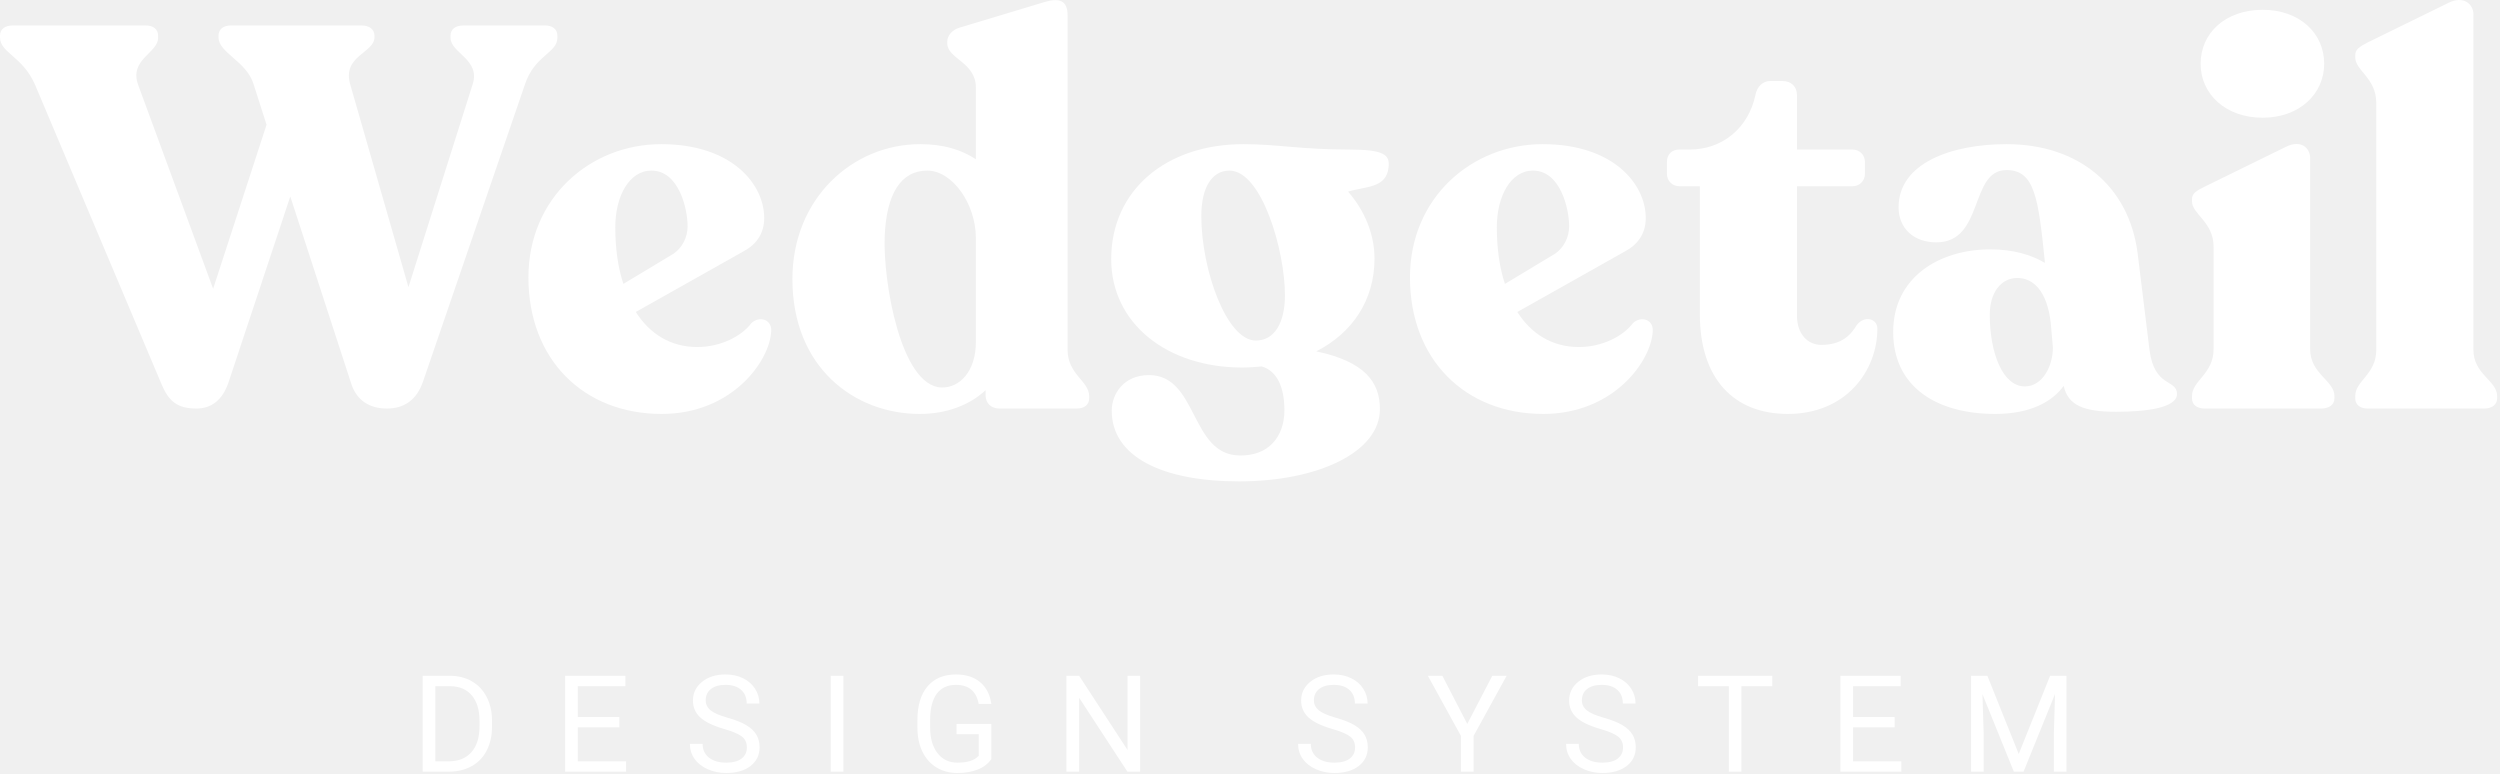
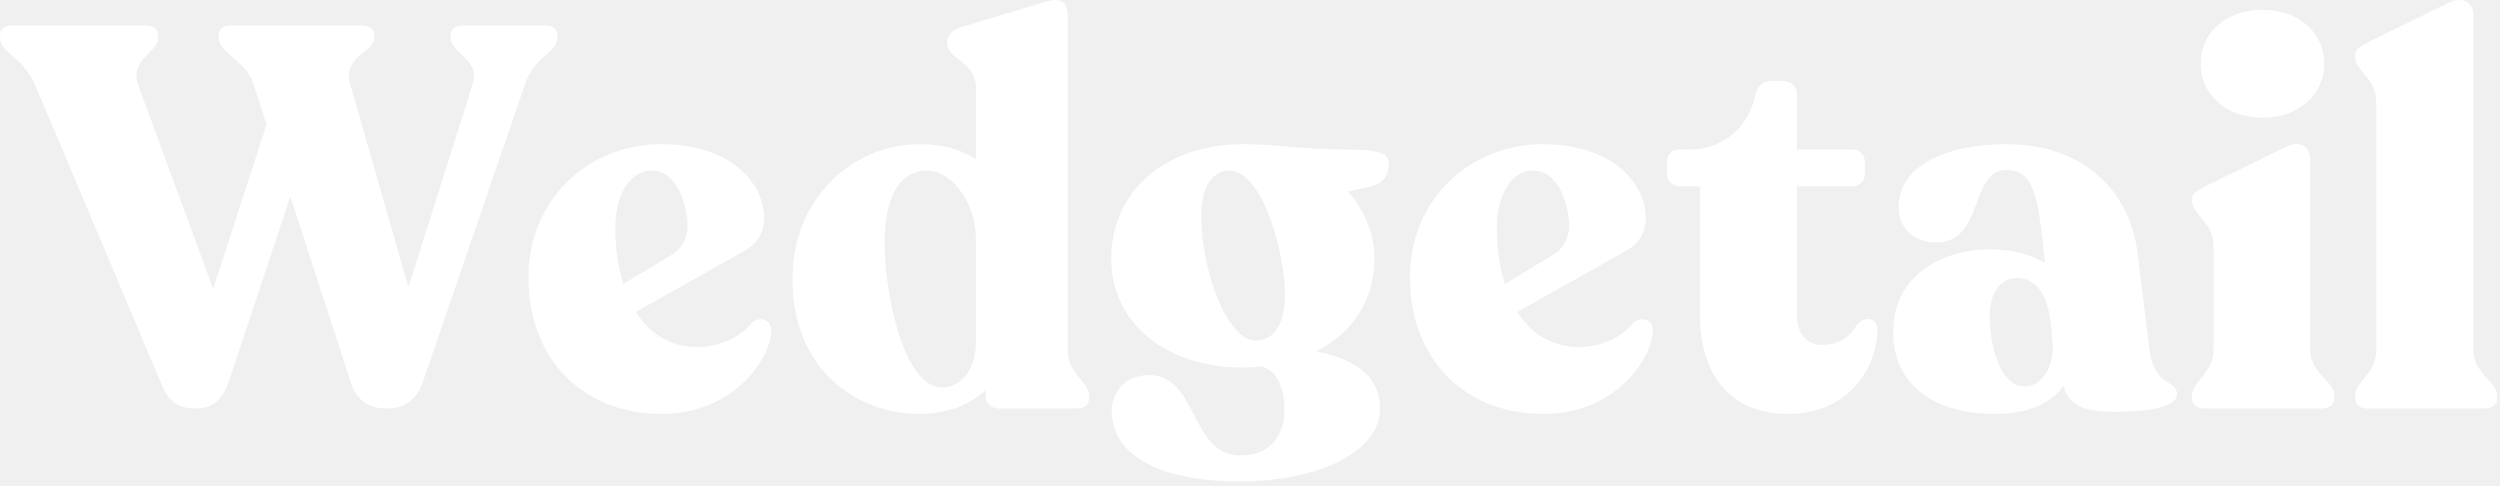
- <svg xmlns="http://www.w3.org/2000/svg" width="278" height="86" viewBox="0 0 278 86" fill="none">
-   <path d="M47 85.811V75.147H50.01C50.938 75.147 51.758 75.352 52.471 75.762C53.184 76.172 53.733 76.755 54.119 77.512C54.51 78.269 54.708 79.138 54.712 80.12V80.801C54.712 81.807 54.517 82.688 54.127 83.445C53.741 84.202 53.187 84.783 52.464 85.188C51.746 85.593 50.909 85.801 49.952 85.811H47ZM48.406 76.304V84.661H49.886C50.97 84.661 51.812 84.324 52.413 83.65C53.018 82.976 53.321 82.017 53.321 80.772V80.149C53.321 78.938 53.035 77.998 52.464 77.329C51.898 76.655 51.092 76.314 50.047 76.304H48.406Z" fill="white" />
-   <path d="M68.872 80.881H64.25V84.661H69.619V85.811H62.844V75.147H69.545V76.304H64.25V79.731H68.872V80.881Z" fill="white" />
-   <path d="M80.511 81.057C79.305 80.71 78.426 80.286 77.874 79.783C77.328 79.275 77.054 78.65 77.054 77.908C77.054 77.068 77.389 76.374 78.058 75.828C78.731 75.276 79.606 75 80.68 75C81.412 75 82.064 75.142 82.635 75.425C83.211 75.708 83.656 76.099 83.968 76.597C84.286 77.095 84.444 77.639 84.444 78.23H83.031C83.031 77.585 82.826 77.08 82.415 76.714C82.005 76.343 81.427 76.157 80.68 76.157C79.986 76.157 79.444 76.311 79.054 76.619C78.668 76.921 78.475 77.344 78.475 77.886C78.475 78.32 78.658 78.689 79.024 78.992C79.395 79.29 80.023 79.563 80.907 79.812C81.795 80.061 82.489 80.337 82.987 80.64C83.49 80.938 83.861 81.287 84.1 81.687C84.344 82.087 84.466 82.559 84.466 83.101C84.466 83.965 84.129 84.658 83.456 85.181C82.782 85.698 81.881 85.957 80.753 85.957C80.02 85.957 79.337 85.818 78.702 85.54C78.067 85.256 77.577 84.871 77.23 84.382C76.888 83.894 76.717 83.34 76.717 82.72H78.131C78.131 83.364 78.368 83.874 78.841 84.251C79.32 84.622 79.957 84.807 80.753 84.807C81.495 84.807 82.064 84.656 82.46 84.353C82.855 84.05 83.053 83.638 83.053 83.115C83.053 82.593 82.87 82.19 82.503 81.907C82.137 81.619 81.473 81.335 80.511 81.057Z" fill="white" />
-   <path d="M93.784 85.811H92.378V75.147H93.784V85.811Z" fill="white" />
-   <path d="M110.236 84.412C109.875 84.929 109.369 85.317 108.72 85.576C108.075 85.83 107.323 85.957 106.464 85.957C105.595 85.957 104.823 85.754 104.149 85.349C103.476 84.939 102.953 84.358 102.582 83.606C102.216 82.854 102.028 81.982 102.018 80.991V80.061C102.018 78.455 102.392 77.21 103.139 76.326C103.891 75.442 104.945 75 106.303 75C107.416 75 108.312 75.286 108.991 75.857C109.669 76.423 110.084 77.229 110.236 78.274H108.83C108.566 76.863 107.726 76.157 106.31 76.157C105.368 76.157 104.652 76.489 104.164 77.153C103.681 77.812 103.437 78.769 103.432 80.024V80.896C103.432 82.092 103.705 83.044 104.252 83.752C104.799 84.456 105.539 84.807 106.471 84.807C106.999 84.807 107.46 84.749 107.855 84.631C108.251 84.514 108.578 84.316 108.837 84.038V81.643H106.369V80.501H110.236V84.412Z" fill="white" />
-   <path d="M126.783 85.811H125.369L120 77.593V85.811H118.587V75.147H120L125.384 83.401V75.147H126.783V85.811Z" fill="white" />
-   <path d="M148.143 81.057C146.937 80.71 146.058 80.286 145.506 79.783C144.959 79.275 144.686 78.65 144.686 77.908C144.686 77.068 145.021 76.374 145.689 75.828C146.363 75.276 147.237 75 148.312 75C149.044 75 149.696 75.142 150.267 75.425C150.843 75.708 151.288 76.099 151.6 76.597C151.917 77.095 152.076 77.639 152.076 78.23H150.663C150.663 77.585 150.458 77.08 150.047 76.714C149.637 76.343 149.059 76.157 148.312 76.157C147.618 76.157 147.076 76.311 146.686 76.619C146.3 76.921 146.107 77.344 146.107 77.886C146.107 78.32 146.29 78.689 146.656 78.992C147.027 79.29 147.655 79.563 148.539 79.812C149.427 80.061 150.121 80.337 150.619 80.64C151.122 80.938 151.493 81.287 151.732 81.687C151.976 82.087 152.098 82.559 152.098 83.101C152.098 83.965 151.761 84.658 151.087 85.181C150.414 85.698 149.513 85.957 148.385 85.957C147.652 85.957 146.969 85.818 146.334 85.54C145.699 85.256 145.208 84.871 144.862 84.382C144.52 83.894 144.349 83.34 144.349 82.72H145.763C145.763 83.364 146 83.874 146.473 84.251C146.952 84.622 147.589 84.807 148.385 84.807C149.127 84.807 149.696 84.656 150.091 84.353C150.487 84.05 150.685 83.638 150.685 83.115C150.685 82.593 150.501 82.19 150.135 81.907C149.769 81.619 149.105 81.335 148.143 81.057Z" fill="white" />
-   <path d="M163.159 80.501L165.942 75.147H167.539L163.862 81.834V85.811H162.456V81.834L158.779 75.147H160.391L163.159 80.501Z" fill="white" />
-   <path d="M177.941 81.057C176.735 80.71 175.856 80.286 175.304 79.783C174.757 79.275 174.484 78.65 174.484 77.908C174.484 77.068 174.818 76.374 175.487 75.828C176.161 75.276 177.035 75 178.109 75C178.842 75 179.494 75.142 180.065 75.425C180.641 75.708 181.085 76.099 181.398 76.597C181.715 77.095 181.874 77.639 181.874 78.23H180.46C180.46 77.585 180.255 77.08 179.845 76.714C179.435 76.343 178.856 76.157 178.109 76.157C177.416 76.157 176.874 76.311 176.483 76.619C176.098 76.921 175.905 77.344 175.905 77.886C175.905 78.32 176.088 78.689 176.454 78.992C176.825 79.29 177.453 79.563 178.336 79.812C179.225 80.061 179.918 80.337 180.417 80.64C180.919 80.938 181.291 81.287 181.53 81.687C181.774 82.087 181.896 82.559 181.896 83.101C181.896 83.965 181.559 84.658 180.885 85.181C180.211 85.698 179.311 85.957 178.183 85.957C177.45 85.957 176.767 85.818 176.132 85.54C175.497 85.256 175.006 84.871 174.66 84.382C174.318 83.894 174.147 83.34 174.147 82.72H175.561C175.561 83.364 175.797 83.874 176.271 84.251C176.75 84.622 177.387 84.807 178.183 84.807C178.925 84.807 179.494 84.656 179.889 84.353C180.285 84.05 180.482 83.638 180.482 83.115C180.482 82.593 180.299 82.19 179.933 81.907C179.567 81.619 178.903 81.335 177.941 81.057Z" fill="white" />
-   <path d="M197.073 76.304H193.646V85.811H192.247V76.304H188.826V75.147H197.073V76.304Z" fill="white" />
-   <path d="M210.683 80.881H206.062V84.661H211.43V85.811H204.655V75.147H211.357V76.304H206.062V79.731H210.683V80.881Z" fill="white" />
-   <path d="M220.997 75.147L224.483 83.848L227.97 75.147H229.793V85.811H228.387V81.658L228.519 77.175L225.018 85.811H223.941L220.448 77.197L220.587 81.658V85.811H219.181V75.147H220.997Z" fill="white" />
-   <path d="M60.6 2.83H51.54C50.64 2.83 50.1 3.25 50.1 3.97V4.21C50.1 5.89 53.46 6.61 52.56 9.37L45.42 31.93L38.94 9.37C38.04 6.19 41.64 5.89 41.64 4.15V3.97C41.64 3.25 41.04 2.83 40.2 2.83H25.68C24.84 2.83 24.3 3.25 24.3 3.97V4.15C24.3 5.89 27.42 6.79 28.2 9.37L29.64 13.87L23.7 32.11L15.36 9.43C14.34 6.61 17.58 5.89 17.58 4.21V3.97C17.58 3.25 17.04 2.83 16.2 2.83H1.44C0.54 2.83 0 3.25 0 3.97V4.15C0 5.89 2.52 6.25 3.9 9.43L17.94 42.67C18.72 44.53 19.62 45.43 21.84 45.43C23.52 45.43 24.78 44.47 25.44 42.43L32.28 21.85L39.06 42.67C39.66 44.53 41.1 45.43 43.02 45.43C44.88 45.43 46.32 44.53 47.04 42.43L58.38 9.37C59.46 6.13 61.98 5.89 61.98 4.21V3.97C61.98 3.25 61.44 2.83 60.6 2.83Z" fill="white" />
-   <path d="M83.54 35.95C82.46 37.39 80.12 38.59 77.54 38.59C74.6 38.59 72.26 37.15 70.7 34.69L82.64 27.97C84.02 27.25 84.98 26.05 84.98 24.25C84.98 20.47 81.38 16.03 73.52 16.03C65.66 16.03 58.76 21.97 58.76 30.85C58.76 39.97 64.88 46.03 73.58 46.03C81.44 46.03 85.64 40.09 85.76 36.79C85.82 35.47 84.38 35.11 83.54 35.95ZM72.44 18.97C75.5 18.97 76.46 23.23 76.46 25.15C76.46 26.41 75.86 27.55 74.9 28.21L69.32 31.57C68.72 29.77 68.42 27.61 68.42 25.27C68.42 21.79 69.98 18.97 72.44 18.97Z" fill="white" />
-   <path d="M118.716 38.89V1.69C118.716 0.07 117.816 -0.29 116.076 0.25L106.716 3.07C105.876 3.31 105.336 3.97 105.336 4.63V4.81C105.336 6.55 108.516 6.91 108.516 9.73V17.71C106.896 16.63 104.856 16.03 102.336 16.03C94.776 16.03 88.116 22.09 88.116 31.03C88.116 40.87 95.016 46.03 102.276 46.03C105.216 46.03 107.796 45.07 109.596 43.39V43.93C109.596 44.83 110.196 45.43 111.156 45.43H119.736C120.576 45.43 121.116 45.01 121.116 44.29V44.05C121.116 42.37 118.716 41.65 118.716 38.89ZM104.676 43.09C100.176 42.91 98.196 31.39 98.376 26.35C98.556 21.55 100.176 18.97 103.116 18.97C105.876 18.97 108.516 22.63 108.516 26.47V38.05C108.516 41.29 106.716 43.15 104.676 43.09Z" fill="white" />
-   <path d="M150.026 16.63C144.626 16.63 142.046 16.03 138.266 16.03C129.626 16.03 123.566 21.19 123.566 28.81C123.566 35.95 129.746 40.87 138.146 40.87C138.866 40.87 139.646 40.81 140.306 40.75C141.986 41.23 142.826 43.03 142.826 45.61C142.826 48.61 141.026 50.71 137.846 50.65C132.326 50.59 133.226 41.71 127.766 41.71C124.946 41.71 123.626 43.81 123.626 45.67C123.626 50.77 129.206 53.53 137.786 53.53C146.546 53.53 153.446 50.29 153.446 45.49C153.446 42.49 151.766 40.21 146.366 39.07C150.386 37.03 152.846 33.37 152.846 28.75C152.846 25.93 151.646 23.29 149.906 21.31C151.826 20.71 154.166 20.95 154.406 18.61C154.586 17.23 153.926 16.63 150.026 16.63ZM133.586 24.01C133.586 20.83 134.786 18.97 136.706 18.97C140.306 18.97 142.886 27.85 142.886 32.83C142.886 35.95 141.686 37.87 139.646 37.87C136.406 37.87 133.586 30.01 133.586 24.01Z" fill="white" />
-   <path d="M181.568 35.95C180.488 37.39 178.148 38.59 175.568 38.59C172.628 38.59 170.287 37.15 168.727 34.69L180.667 27.97C182.047 27.25 183.008 26.05 183.008 24.25C183.008 20.47 179.408 16.03 171.548 16.03C163.688 16.03 156.788 21.97 156.788 30.85C156.788 39.97 162.907 46.03 171.607 46.03C179.467 46.03 183.668 40.09 183.788 36.79C183.848 35.47 182.408 35.11 181.568 35.95ZM170.467 18.97C173.528 18.97 174.488 23.23 174.488 25.15C174.488 26.41 173.888 27.55 172.928 28.21L167.348 31.57C166.748 29.77 166.447 27.61 166.447 25.27C166.447 21.79 168.007 18.97 170.467 18.97Z" fill="white" />
-   <path d="M198.803 46.03C205.343 46.03 208.763 41.17 208.763 36.55C208.763 35.41 207.323 35.05 206.483 36.13C205.823 37.21 204.863 38.35 202.523 38.35C201.023 38.35 199.823 37.15 199.823 35.11V20.71H206.003C206.783 20.71 207.383 20.11 207.383 19.33V18.01C207.383 17.23 206.783 16.63 206.003 16.63H199.823V10.57C199.823 9.61 199.163 9.01 198.203 9.01H196.823C196.043 9.01 195.383 9.61 195.203 10.57C194.423 14.23 191.543 16.63 187.883 16.63H186.743C185.903 16.63 185.363 17.17 185.363 18.01V19.33C185.363 20.11 185.963 20.71 186.743 20.71H189.023V34.93C189.023 42.19 192.863 46.03 198.803 46.03Z" fill="white" />
-   <path d="M239.022 38.89L237.702 28.15C236.742 20.71 231.162 16.03 223.122 16.03C217.002 16.03 211.122 18.13 211.122 23.05C211.122 25.39 212.802 26.95 215.322 26.95C220.662 26.95 218.982 18.91 223.122 18.91C226.242 18.91 226.662 21.97 227.382 29.05V29.23C225.882 28.33 223.842 27.73 221.322 27.73C215.622 27.73 210.522 30.85 210.522 36.91C210.522 43.09 215.442 46.03 221.862 46.03C225.822 46.03 228.222 44.65 229.482 42.91C229.962 45.07 231.702 45.79 235.302 45.79C238.602 45.79 242.082 45.37 242.082 43.81C242.082 42.13 239.562 43.15 239.022 38.89ZM225.162 42.97C222.702 42.97 221.262 39.25 221.262 34.99C221.262 32.53 222.522 30.91 224.322 30.91C226.062 30.91 227.622 32.29 228.042 35.89L228.282 38.65C228.282 40.69 227.142 42.97 225.162 42.97Z" fill="white" />
-   <path d="M251.609 13.09C255.689 13.09 258.449 10.45 258.449 7.09C258.449 3.67 255.689 1.09 251.609 1.09C247.469 1.09 244.709 3.67 244.709 7.09C244.709 10.45 247.469 13.09 251.609 13.09ZM245.189 45.43H258.089C258.989 45.43 259.589 45.01 259.589 44.29V44.05C259.589 42.31 256.889 41.59 256.889 38.83V17.59C256.889 16.45 255.869 15.49 254.189 16.33L245.129 20.77C244.289 21.19 243.749 21.49 243.749 22.15V22.39C243.749 23.83 246.149 24.67 246.149 27.43V38.83C246.149 41.59 243.749 42.31 243.749 44.05V44.29C243.749 45.01 244.289 45.43 245.189 45.43Z" fill="white" />
-   <path d="M263.283 45.43H276.243C277.083 45.43 277.683 45.01 277.683 44.29V44.05C277.683 42.31 275.043 41.65 275.043 38.89V1.57C275.043 0.49 273.963 -0.53 272.283 0.31L263.223 4.75C262.443 5.17 261.903 5.47 261.903 6.13V6.37C261.903 7.87 264.243 8.65 264.243 11.47V38.89C264.243 41.65 261.903 42.31 261.903 44.05V44.29C261.903 45.01 262.443 45.43 263.283 45.43Z" fill="white" />
+ <svg xmlns="http://www.w3.org/2000/svg" width="278px" height="54px" viewBox="0 0 278 54" version="1.1">
+   <g id="Page-1" stroke="none" stroke-width="1" fill="none" fill-rule="evenodd">
+     <g id="Group" transform="translate(0, 0)" fill="#FFFFFF" fill-rule="nonzero">
+       <path d="M60.6,2.83 L51.54,2.83 C50.64,2.83 50.1,3.25 50.1,3.97 L50.1,4.21 C50.1,5.89 53.46,6.61 52.56,9.37 L45.42,31.93 L38.94,9.37 C38.04,6.19 41.64,5.89 41.64,4.15 L41.64,3.97 C41.64,3.25 41.04,2.83 40.2,2.83 L25.68,2.83 C24.84,2.83 24.3,3.25 24.3,3.97 L24.3,4.15 C24.3,5.89 27.42,6.79 28.2,9.37 L29.64,13.87 L23.7,32.11 L15.36,9.43 C14.34,6.61 17.58,5.89 17.58,4.21 L17.58,3.97 C17.58,3.25 17.04,2.83 16.2,2.83 L1.44,2.83 C0.54,2.83 0,3.25 0,3.97 L0,4.15 C0,5.89 2.52,6.25 3.9,9.43 L17.94,42.67 C18.72,44.53 19.62,45.43 21.84,45.43 C23.52,45.43 24.78,44.47 25.44,42.43 L32.28,21.85 L39.06,42.67 C39.66,44.53 41.1,45.43 43.02,45.43 C44.88,45.43 46.32,44.53 47.04,42.43 L58.38,9.37 C59.46,6.13 61.98,5.89 61.98,4.21 L61.98,3.97 C61.98,3.25 61.44,2.83 60.6,2.83 Z" id="Path" />
+       <path d="M83.54,35.95 C82.46,37.39 80.12,38.59 77.54,38.59 C74.6,38.59 72.26,37.15 70.7,34.69 L82.64,27.97 C84.02,27.25 84.98,26.05 84.98,24.25 C84.98,20.47 81.38,16.03 73.52,16.03 C65.66,16.03 58.76,21.97 58.76,30.85 C58.76,39.97 64.88,46.03 73.58,46.03 C81.44,46.03 85.64,40.09 85.76,36.79 C85.82,35.47 84.38,35.11 83.54,35.95 Z M72.44,18.97 C75.5,18.97 76.46,23.23 76.46,25.15 C76.46,26.41 75.86,27.55 74.9,28.21 L69.32,31.57 C68.72,29.77 68.42,27.61 68.42,25.27 C68.42,21.79 69.98,18.97 72.44,18.97 Z" id="Shape" />
+       <path d="M118.716,38.89 L118.716,1.69 C118.716,0.07 117.816,-0.29 116.076,0.25 L106.716,3.07 C105.876,3.31 105.336,3.97 105.336,4.63 L105.336,4.81 C105.336,6.55 108.516,6.91 108.516,9.73 L108.516,17.71 C106.896,16.63 104.856,16.03 102.336,16.03 C94.776,16.03 88.116,22.09 88.116,31.03 C88.116,40.87 95.016,46.03 102.276,46.03 C105.216,46.03 107.796,45.07 109.596,43.39 L109.596,43.93 C109.596,44.83 110.196,45.43 111.156,45.43 L119.736,45.43 C120.576,45.43 121.116,45.01 121.116,44.29 L121.116,44.05 C121.116,42.37 118.716,41.65 118.716,38.89 Z M104.676,43.09 C100.176,42.91 98.196,31.39 98.376,26.35 C98.556,21.55 100.176,18.97 103.116,18.97 C105.876,18.97 108.516,22.63 108.516,26.47 L108.516,38.05 C108.516,41.29 106.716,43.15 104.676,43.09 Z" id="Shape" />
+       <path d="M150.026,16.63 C144.626,16.63 142.046,16.03 138.266,16.03 C129.626,16.03 123.566,21.19 123.566,28.81 C123.566,35.95 129.746,40.87 138.146,40.87 C138.866,40.87 139.646,40.81 140.306,40.75 C141.986,41.23 142.826,43.03 142.826,45.61 C142.826,48.61 141.026,50.71 137.846,50.65 C132.326,50.59 133.226,41.71 127.766,41.71 C124.946,41.71 123.626,43.81 123.626,45.67 C123.626,50.77 129.206,53.53 137.786,53.53 C146.546,53.53 153.446,50.29 153.446,45.49 C153.446,42.49 151.766,40.21 146.366,39.07 C150.386,37.03 152.846,33.37 152.846,28.75 C152.846,25.93 151.646,23.29 149.906,21.31 C151.826,20.71 154.166,20.95 154.406,18.61 C154.586,17.23 153.926,16.63 150.026,16.63 Z M133.586,24.01 C133.586,20.83 134.786,18.97 136.706,18.97 C140.306,18.97 142.886,27.85 142.886,32.83 C142.886,35.95 141.686,37.87 139.646,37.87 C136.406,37.87 133.586,30.01 133.586,24.01 Z" id="Shape" />
+       <path d="M181.568,35.95 C180.488,37.39 178.148,38.59 175.568,38.59 C172.628,38.59 170.287,37.15 168.727,34.69 L180.667,27.97 C182.047,27.25 183.008,26.05 183.008,24.25 C183.008,20.47 179.408,16.03 171.548,16.03 C163.688,16.03 156.788,21.97 156.788,30.85 C156.788,39.97 162.907,46.03 171.607,46.03 C179.467,46.03 183.668,40.09 183.788,36.79 C183.848,35.47 182.408,35.11 181.568,35.95 Z M170.467,18.97 C173.528,18.97 174.488,23.23 174.488,25.15 C174.488,26.41 173.888,27.55 172.928,28.21 L167.348,31.57 C166.748,29.77 166.447,27.61 166.447,25.27 C166.447,21.79 168.007,18.97 170.467,18.97 Z" id="Shape" />
+       <path d="M198.803,46.03 C205.343,46.03 208.763,41.17 208.763,36.55 C208.763,35.41 207.323,35.05 206.483,36.13 C205.823,37.21 204.863,38.35 202.523,38.35 C201.023,38.35 199.823,37.15 199.823,35.11 L199.823,20.71 L206.003,20.71 C206.783,20.71 207.383,20.11 207.383,19.33 L207.383,18.01 C207.383,17.23 206.783,16.63 206.003,16.63 L199.823,16.63 L199.823,10.57 C199.823,9.61 199.163,9.01 198.203,9.01 L196.823,9.01 C196.043,9.01 195.383,9.61 195.203,10.57 C194.423,14.23 191.543,16.63 187.883,16.63 L186.743,16.63 C185.903,16.63 185.363,17.17 185.363,18.01 L185.363,19.33 C185.363,20.11 185.963,20.71 186.743,20.71 L189.023,20.71 L189.023,34.93 C189.023,42.19 192.863,46.03 198.803,46.03 Z" id="Path" />
+       <path d="M239.022,38.89 L237.702,28.15 C236.742,20.71 231.162,16.03 223.122,16.03 C217.002,16.03 211.122,18.13 211.122,23.05 C211.122,25.39 212.802,26.95 215.322,26.95 C220.662,26.95 218.982,18.91 223.122,18.91 C226.242,18.91 226.662,21.97 227.382,29.05 L227.382,29.23 C225.882,28.33 223.842,27.73 221.322,27.73 C215.622,27.73 210.522,30.85 210.522,36.91 C210.522,43.09 215.442,46.03 221.862,46.03 C225.822,46.03 228.222,44.65 229.482,42.91 C229.962,45.07 231.702,45.79 235.302,45.79 C238.602,45.79 242.082,45.37 242.082,43.81 C242.082,42.13 239.562,43.15 239.022,38.89 Z M225.162,42.97 C222.702,42.97 221.262,39.25 221.262,34.99 C221.262,32.53 222.522,30.91 224.322,30.91 C226.062,30.91 227.622,32.29 228.042,35.89 L228.282,38.65 C228.282,40.69 227.142,42.97 225.162,42.97 Z" id="Shape" />
+       <path d="M251.609,13.09 C255.689,13.09 258.449,10.45 258.449,7.09 C258.449,3.67 255.689,1.09 251.609,1.09 C247.469,1.09 244.709,3.67 244.709,7.09 C244.709,10.45 247.469,13.09 251.609,13.09 Z M245.189,45.43 L258.089,45.43 C258.989,45.43 259.589,45.01 259.589,44.29 L259.589,44.05 C259.589,42.31 256.889,41.59 256.889,38.83 L256.889,17.59 C256.889,16.45 255.869,15.49 254.189,16.33 L245.129,20.77 C244.289,21.19 243.749,21.49 243.749,22.15 L243.749,22.39 C243.749,23.83 246.149,24.67 246.149,27.43 L246.149,38.83 C246.149,41.59 243.749,42.31 243.749,44.05 L243.749,44.29 C243.749,45.01 244.289,45.43 245.189,45.43 Z" id="Shape" />
+       <path d="M263.283,45.43 L276.243,45.43 C277.083,45.43 277.683,45.01 277.683,44.29 L277.683,44.05 C277.683,42.31 275.043,41.65 275.043,38.89 L275.043,1.57 C275.043,0.49 273.963,-0.53 272.283,0.31 L263.223,4.75 C262.443,5.17 261.903,5.47 261.903,6.13 L261.903,6.37 C261.903,7.87 264.243,8.65 264.243,11.47 L264.243,38.89 C264.243,41.65 261.903,42.31 261.903,44.05 L261.903,44.29 C261.903,45.01 262.443,45.43 263.283,45.43 Z" id="Path" />
+     </g>
+   </g>
</svg>
